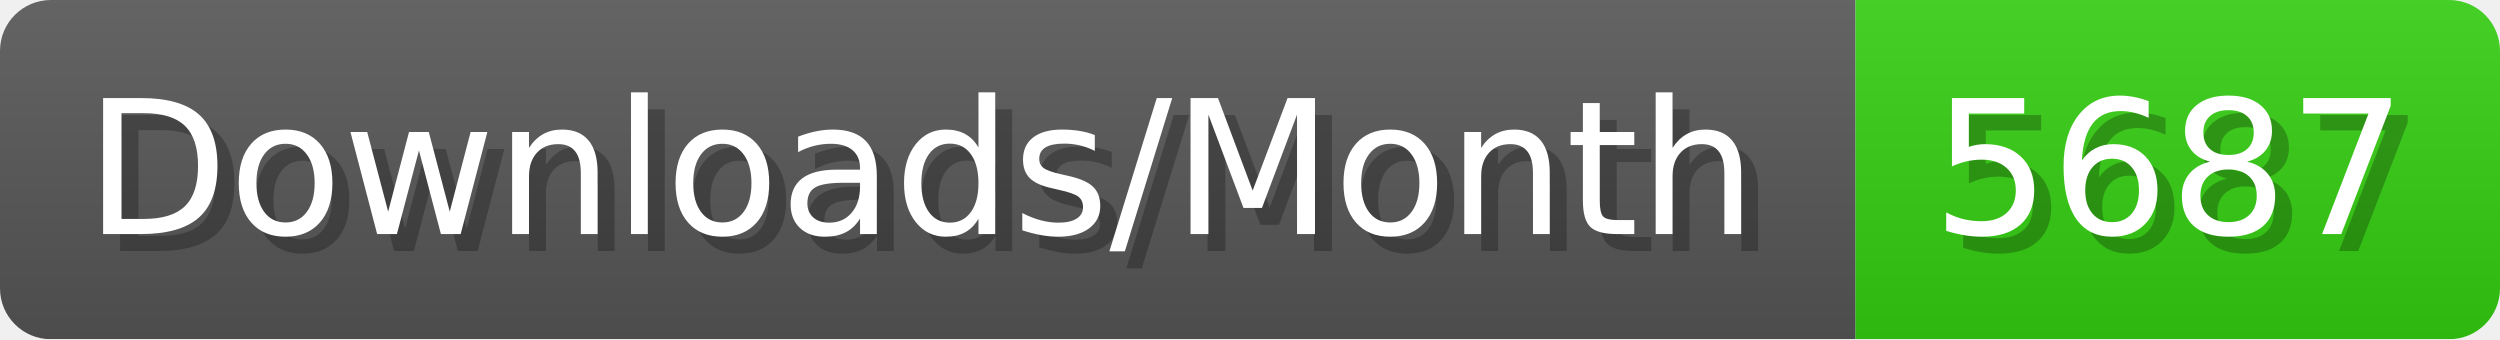
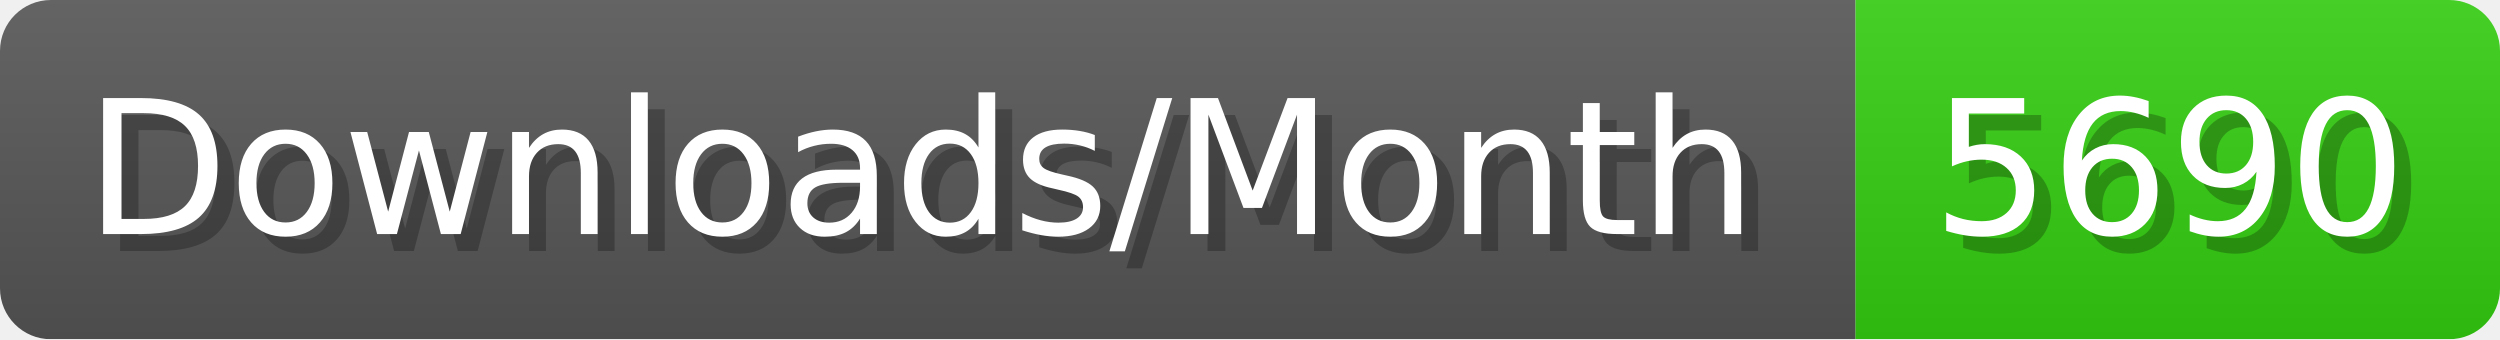
- <svg xmlns="http://www.w3.org/2000/svg" width="147.4" height="20" viewBox="0 0 1474 200" role="img" aria-label="Downloads/Month: 5687">
+ <svg xmlns="http://www.w3.org/2000/svg" width="147.4" height="20" viewBox="0 0 1474 200" role="img" aria-label="Downloads/Month: 5690">
  <linearGradient id="YlXUI" x2="0" y2="100%">
    <stop offset="0" stop-opacity=".1" stop-color="#EEE" />
    <stop offset="1" stop-opacity=".1" />
  </linearGradient>
  <mask id="JHhop">
    <rect width="1474" height="200" rx="30" fill="#FFF" />
  </mask>
  <g mask="url(#JHhop)">
    <rect width="1094" height="200" fill="#555" />
    <rect width="380" height="200" fill="#3C1" x="1094" />
    <rect width="1474" height="200" fill="url(#YlXUI)" />
  </g>
  <g aria-hidden="true" fill="#fff" text-anchor="start" font-family="Verdana,DejaVu Sans,sans-serif" font-size="110">
    <text x="60" y="148" textLength="994" fill="#000" opacity="0.25">Downloads/Month</text>
    <text x="50" y="138" textLength="994">Downloads/Month</text>
-     <text x="1149" y="148" textLength="280" fill="#000" opacity="0.25">5687</text>
-     <text x="1139" y="138" textLength="280">5687</text>
+     <text x="1149" y="148" textLength="280" fill="#000" opacity="0.25">5690</text>
+     <text x="1139" y="138" textLength="280">5690</text>
  </g>
</svg>
